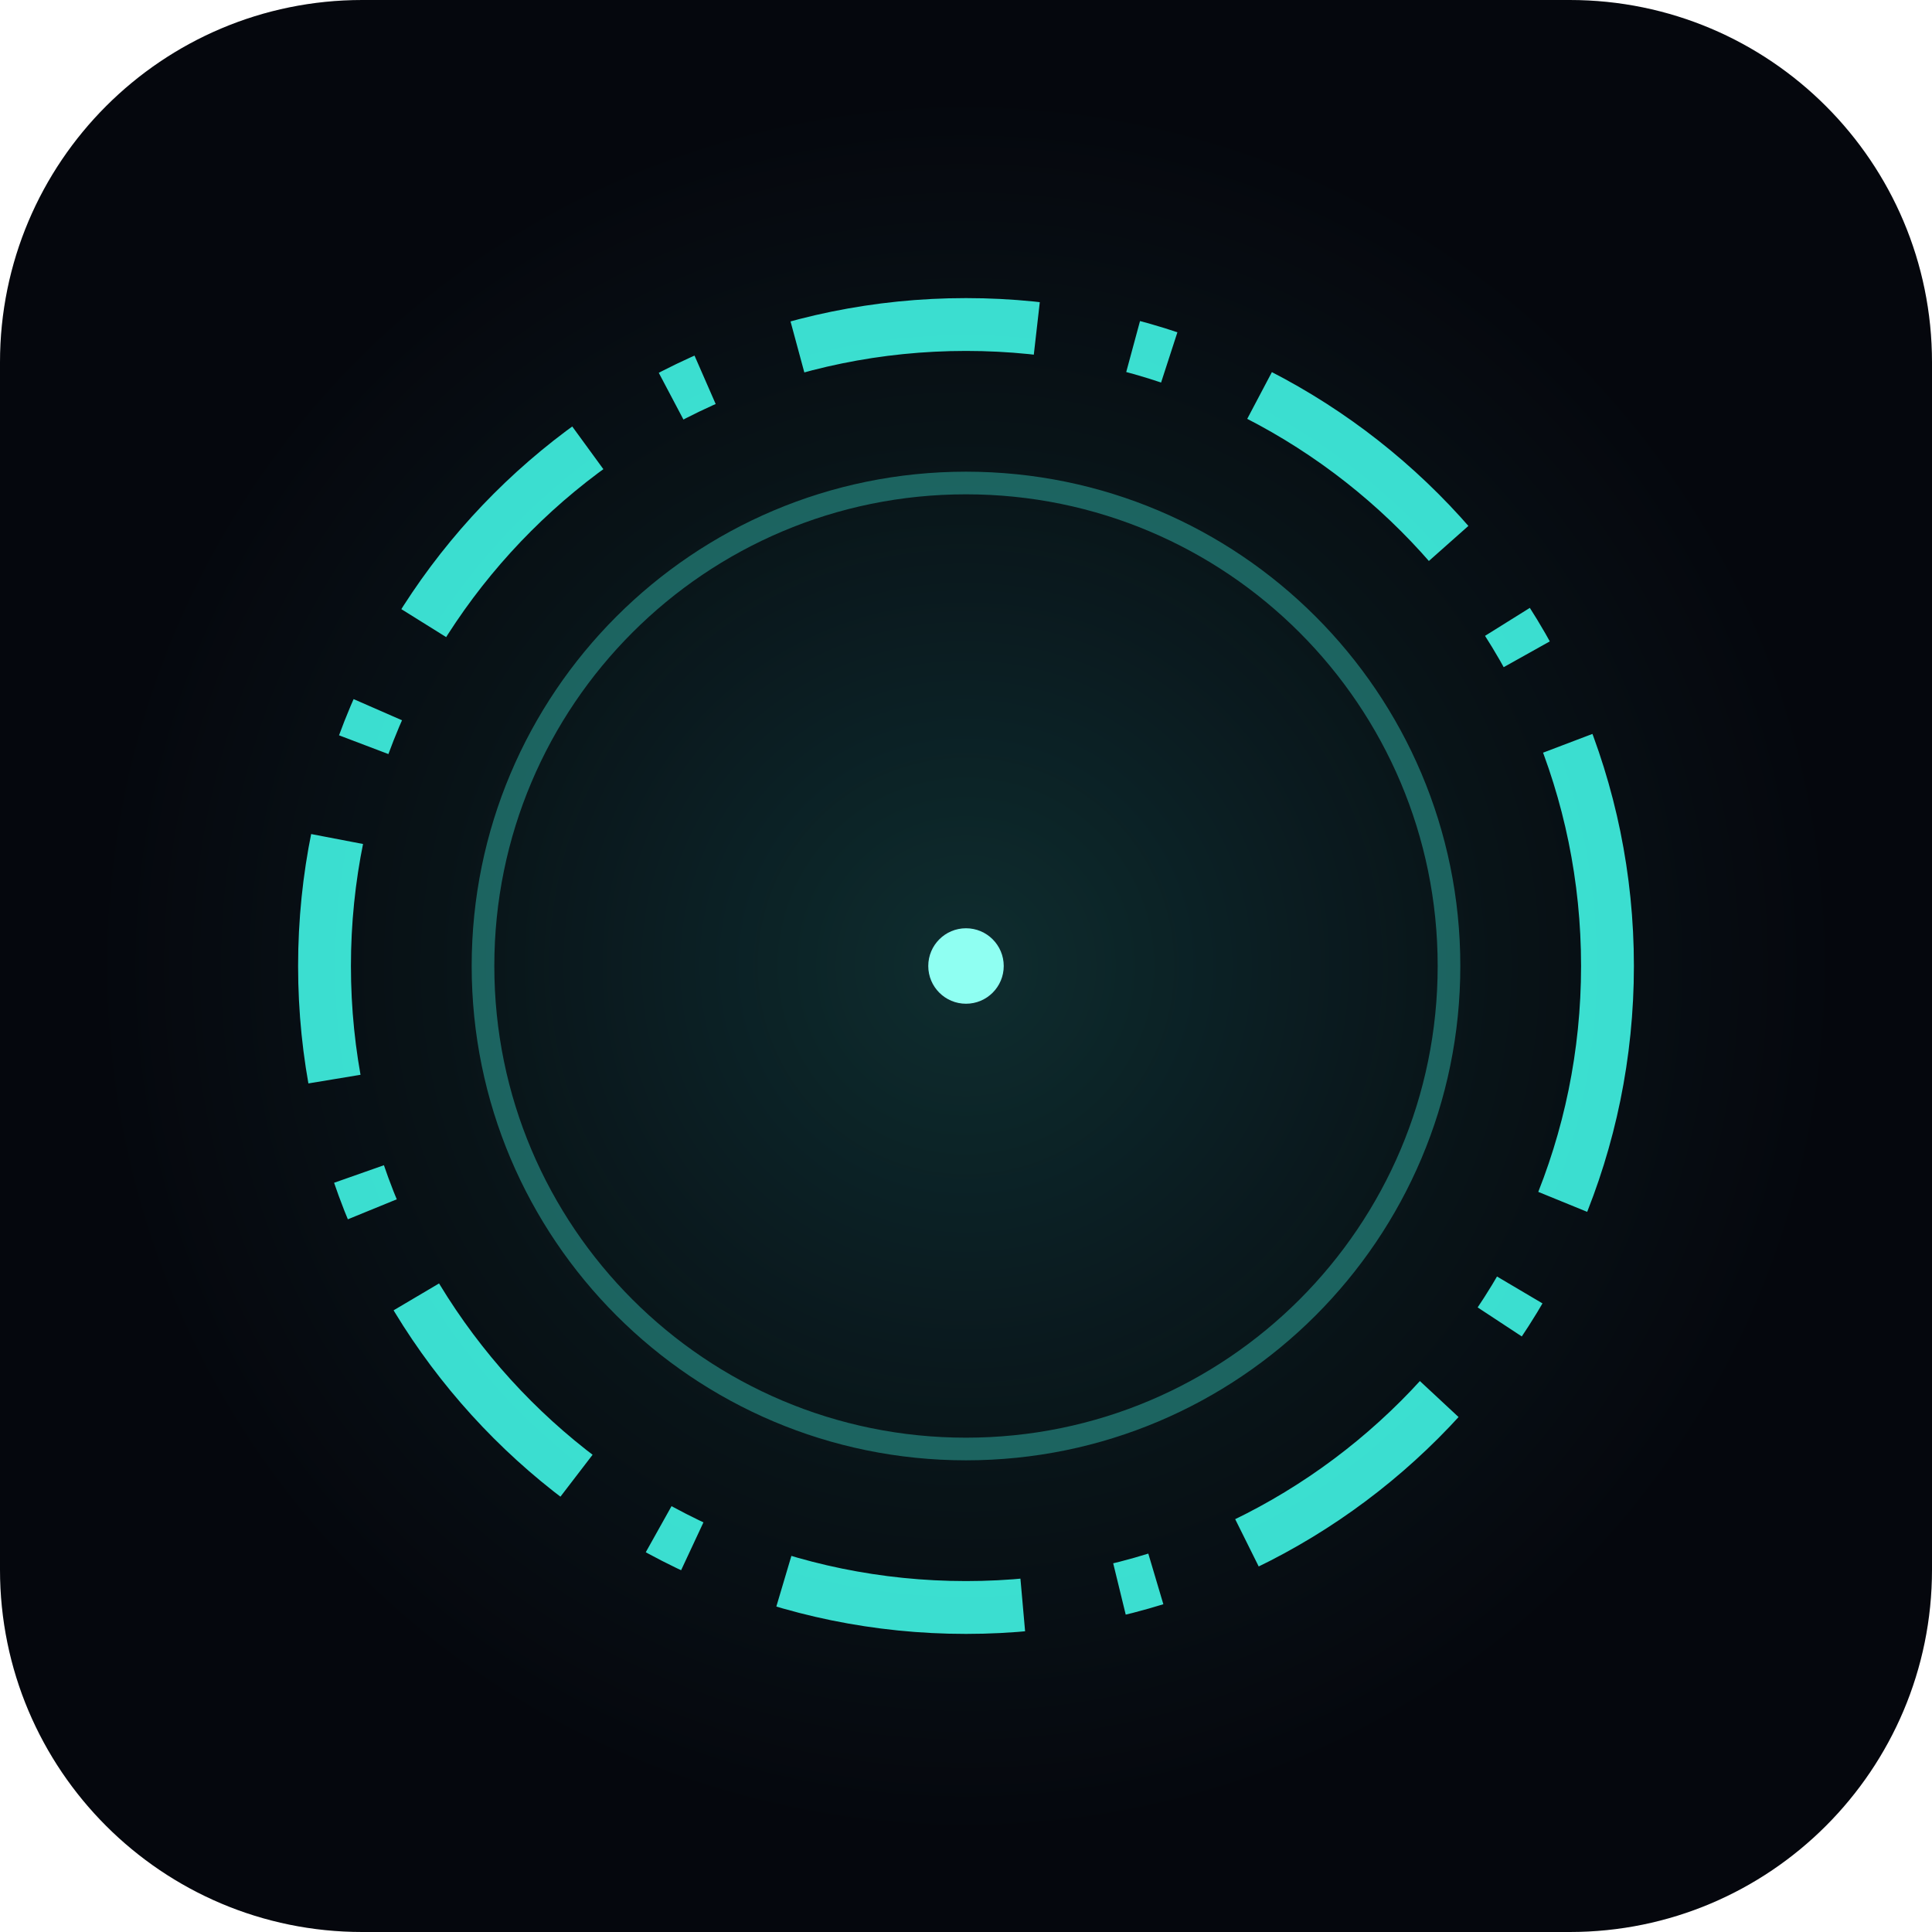
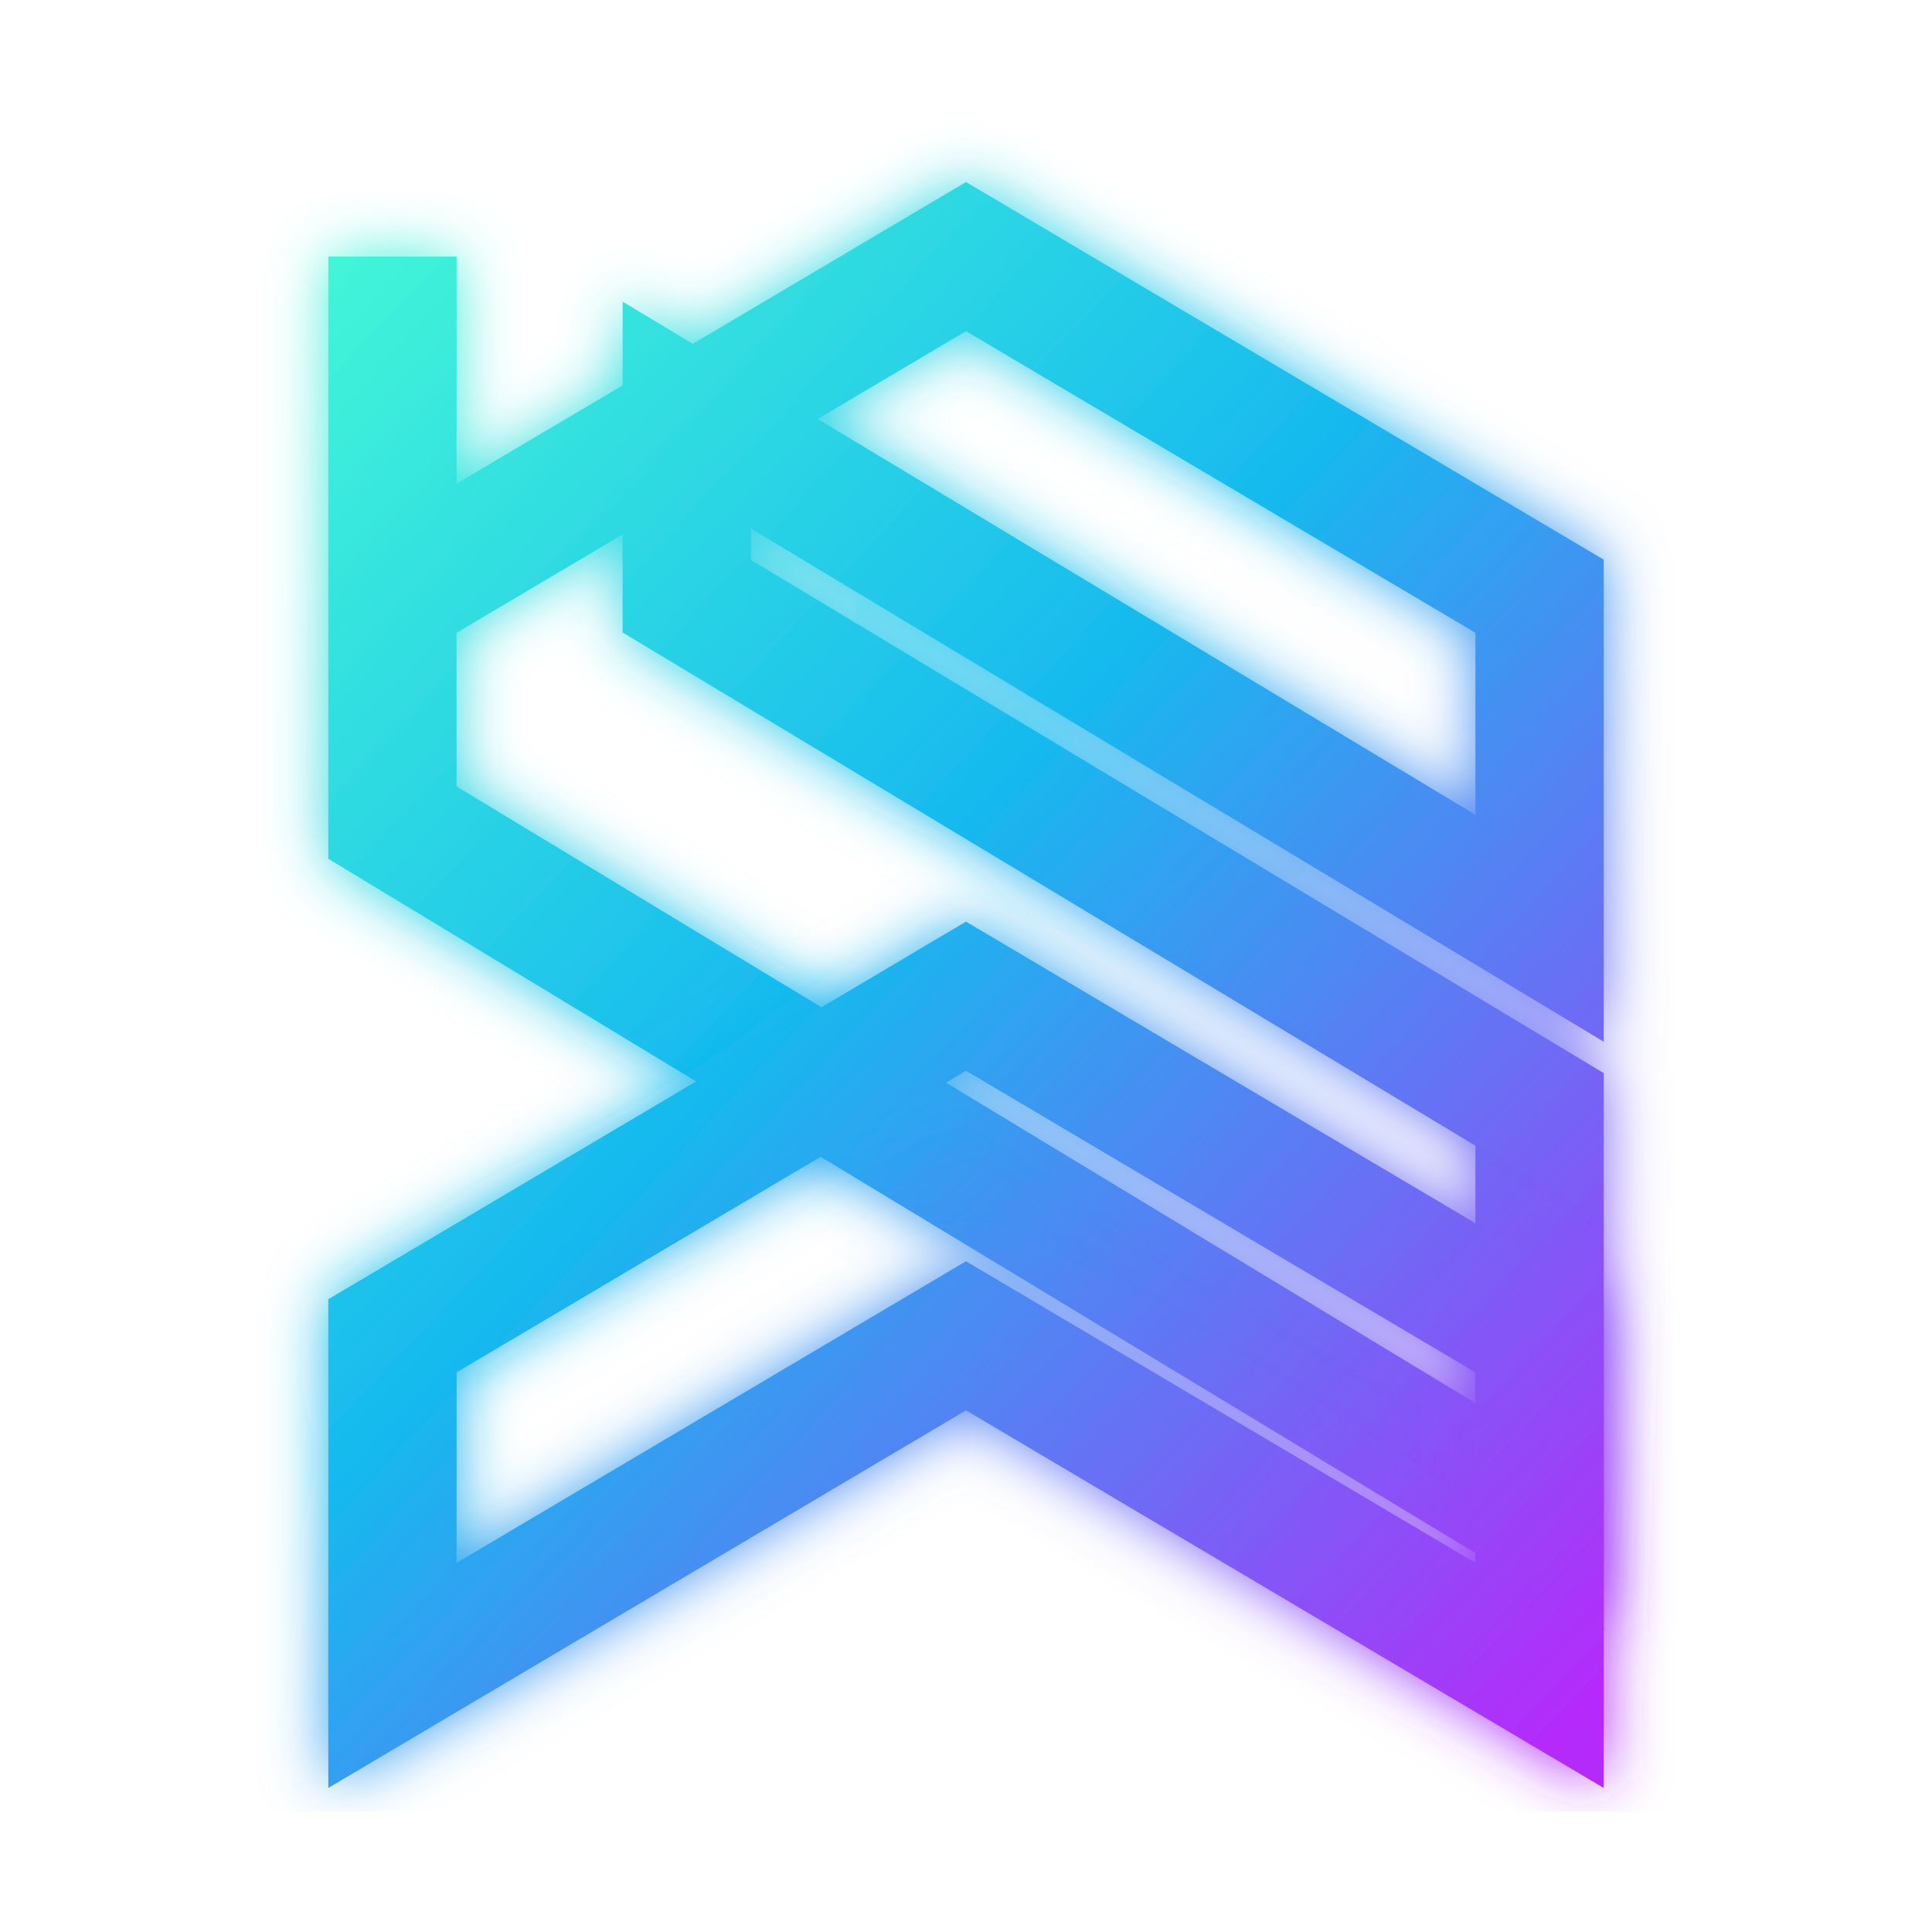
- <svg xmlns="http://www.w3.org/2000/svg" viewBox="0 0 512 512">
+ <svg xmlns="http://www.w3.org/2000/svg" viewBox="0 0 512 512" fill="none">
  <defs>
-     <radialGradient id="hara-mark-core" cx="50%" cy="50%" r="50%">
-       <stop offset="0%" stop-color="#41f5e4" stop-opacity=".16" />
-       <stop offset="60%" stop-color="#41f5e4" stop-opacity=".05" />
-       <stop offset="100%" stop-color="#41f5e4" stop-opacity="0" />
-     </radialGradient>
+     <linearGradient id="spectrum" x1="72" y1="82" x2="440" y2="430" gradientUnits="userSpaceOnUse">
+       <stop stop-color="#43F6D7" />
+       <stop offset=".45" stop-color="#17B9EF" />
+       <stop offset="1" stop-color="#B42BFA" />
+     </linearGradient>
+     <filter id="glow" x="-20%" y="-20%" width="140%" height="140%">
+       <feGaussianBlur stdDeviation="8" result="blur" />
+       <feMerge>
+         <feMergeNode in="blur" />
+         <feMergeNode in="SourceGraphic" />
+       </feMerge>
+     </filter>
  </defs>
-   <rect width="512" height="512" rx="96" fill="#05070d" />
-   <circle cx="256" cy="256" r="232" fill="url(#hara-mark-core)" />
-   <circle cx="256" cy="256" r="170" fill="none" stroke="#41f5e4" stroke-opacity=".9" stroke-width="14" stroke-dasharray="64 26 10 26" />
-   <circle cx="256" cy="256" r="128" fill="none" stroke="#41f5e4" stroke-opacity=".35" stroke-width="6" />
-   <circle cx="256" cy="256" r="10" fill="#8ffff2" />
+   <path d="M104 68v150l304 184V294L182 158v-48l226 136v-88L256 68 104 158" stroke="url(#spectrum)" stroke-width="34" stroke-linejoin="miter" filter="url(#glow)" />
+   <path d="M104 354v90l152-90 152 90V354L256 264 104 354Z" stroke="url(#spectrum)" stroke-width="34" stroke-linejoin="miter" filter="url(#glow)" />
</svg>
